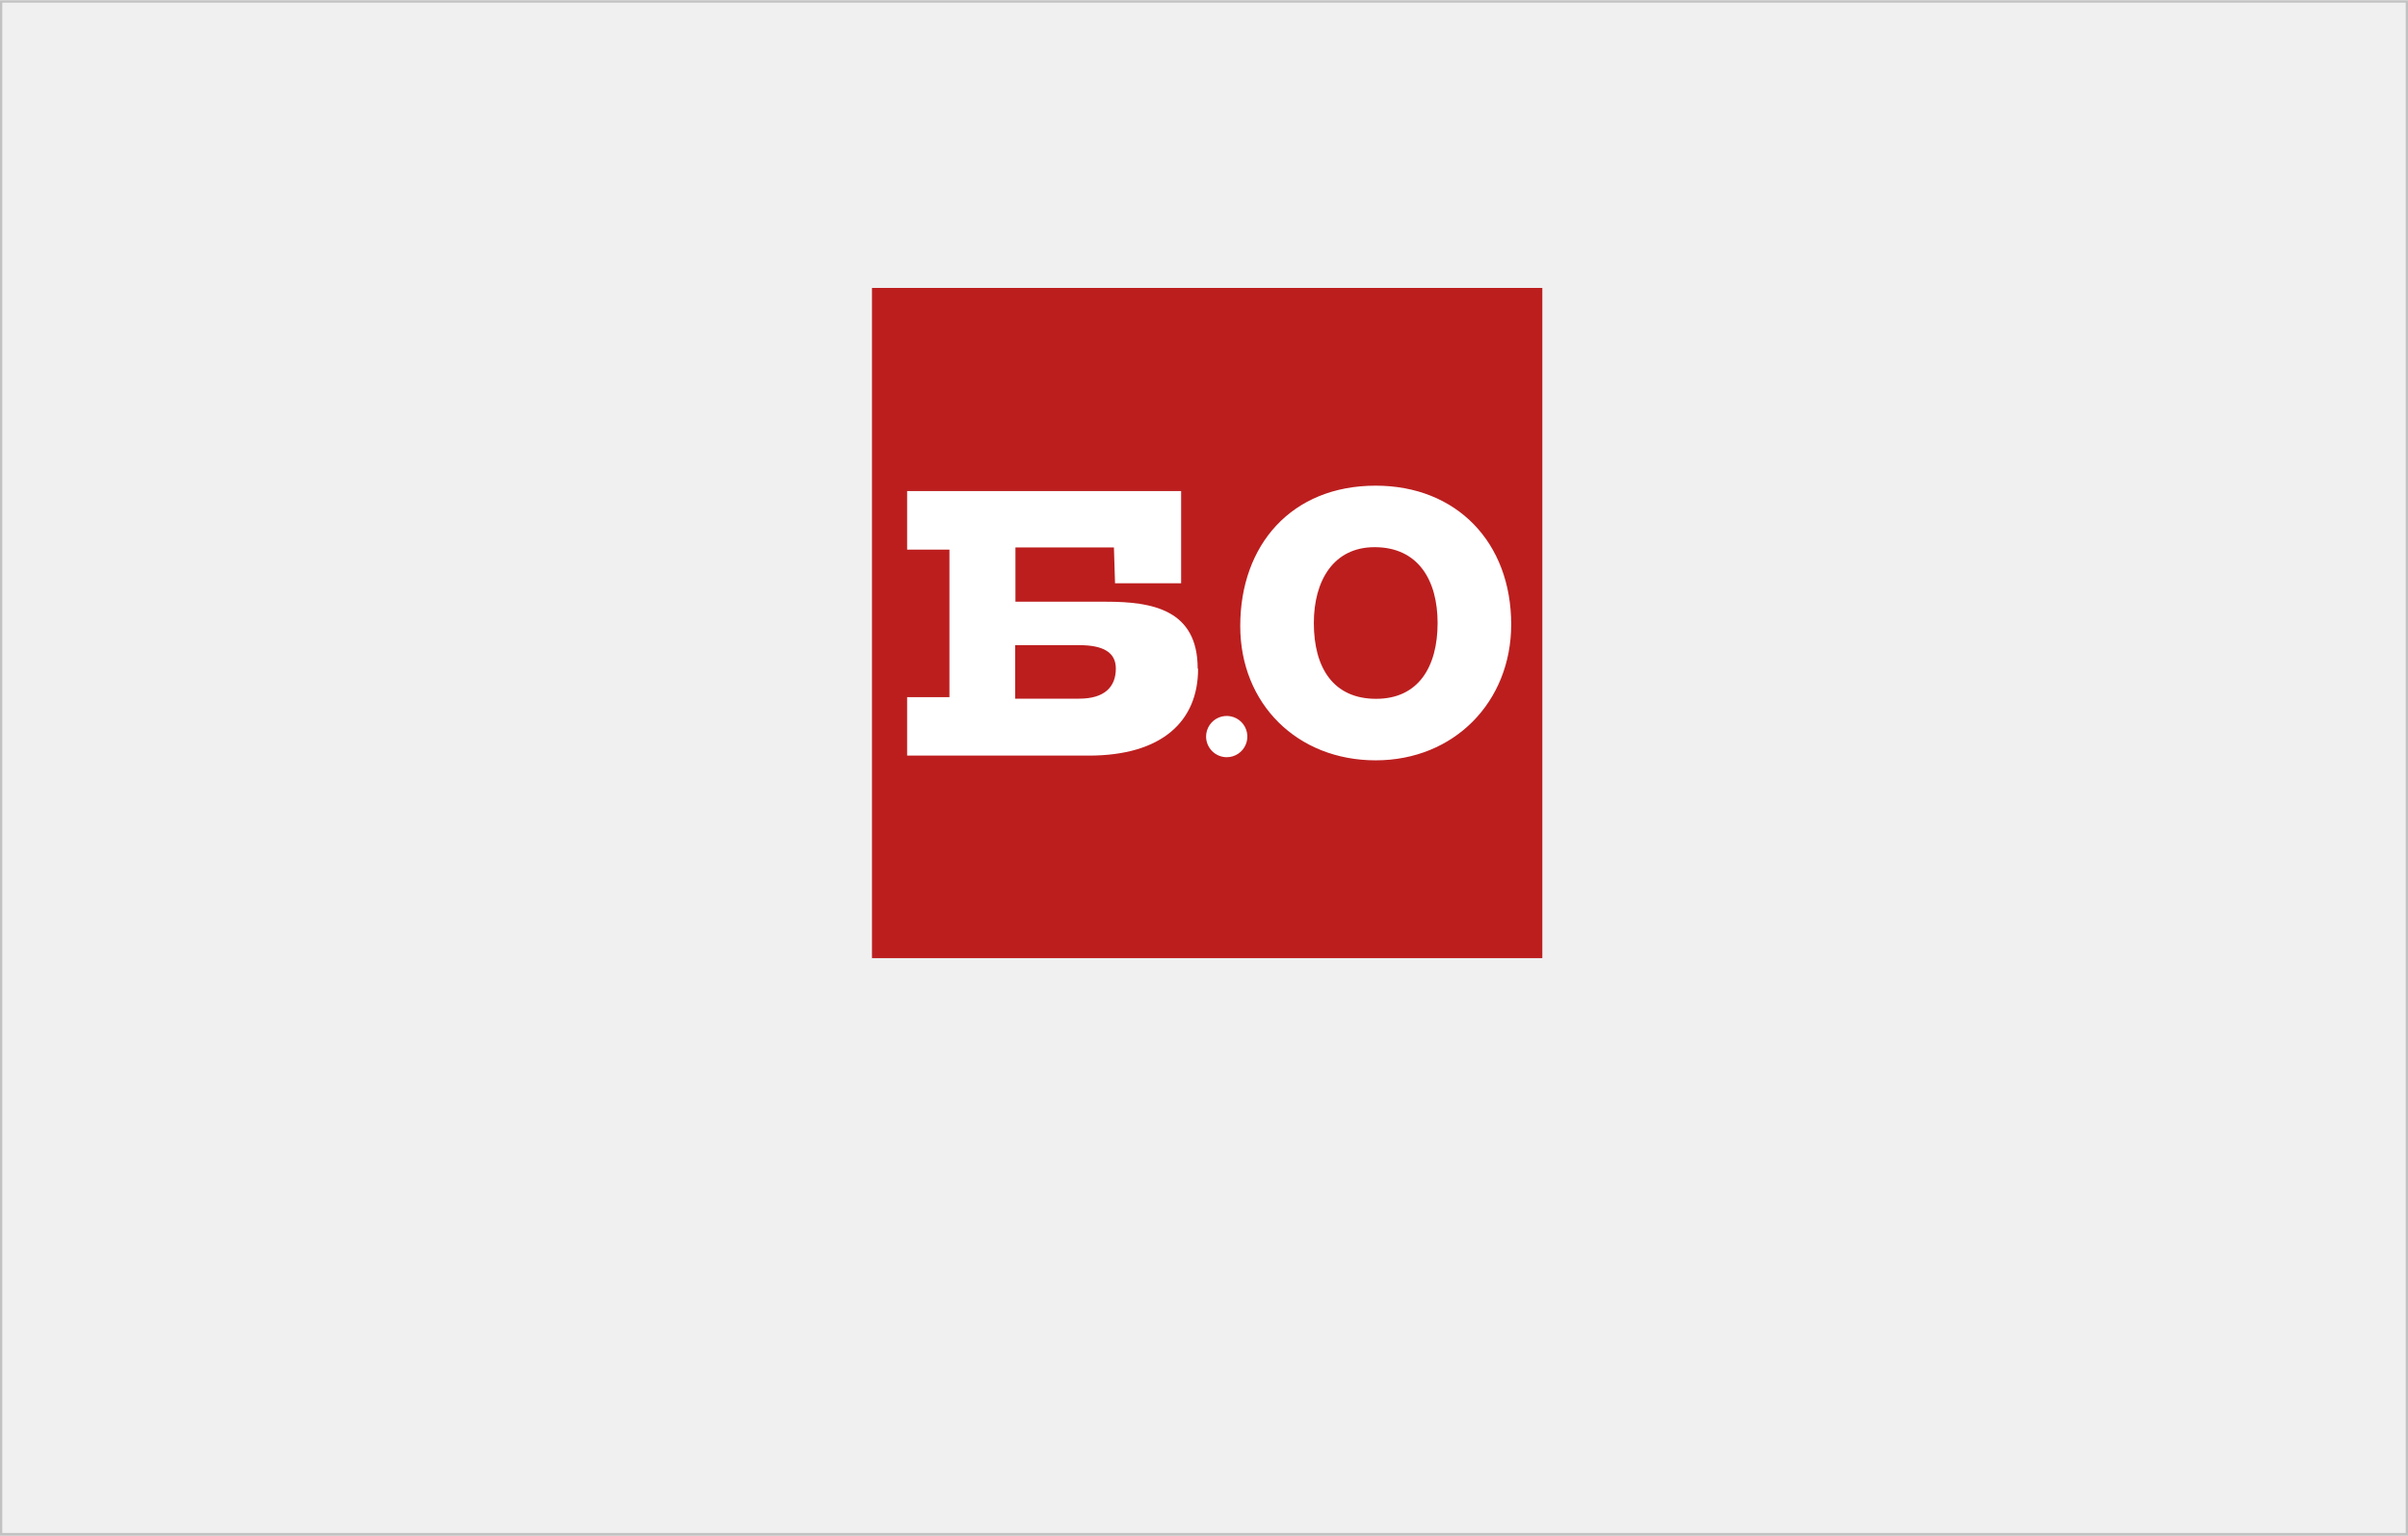
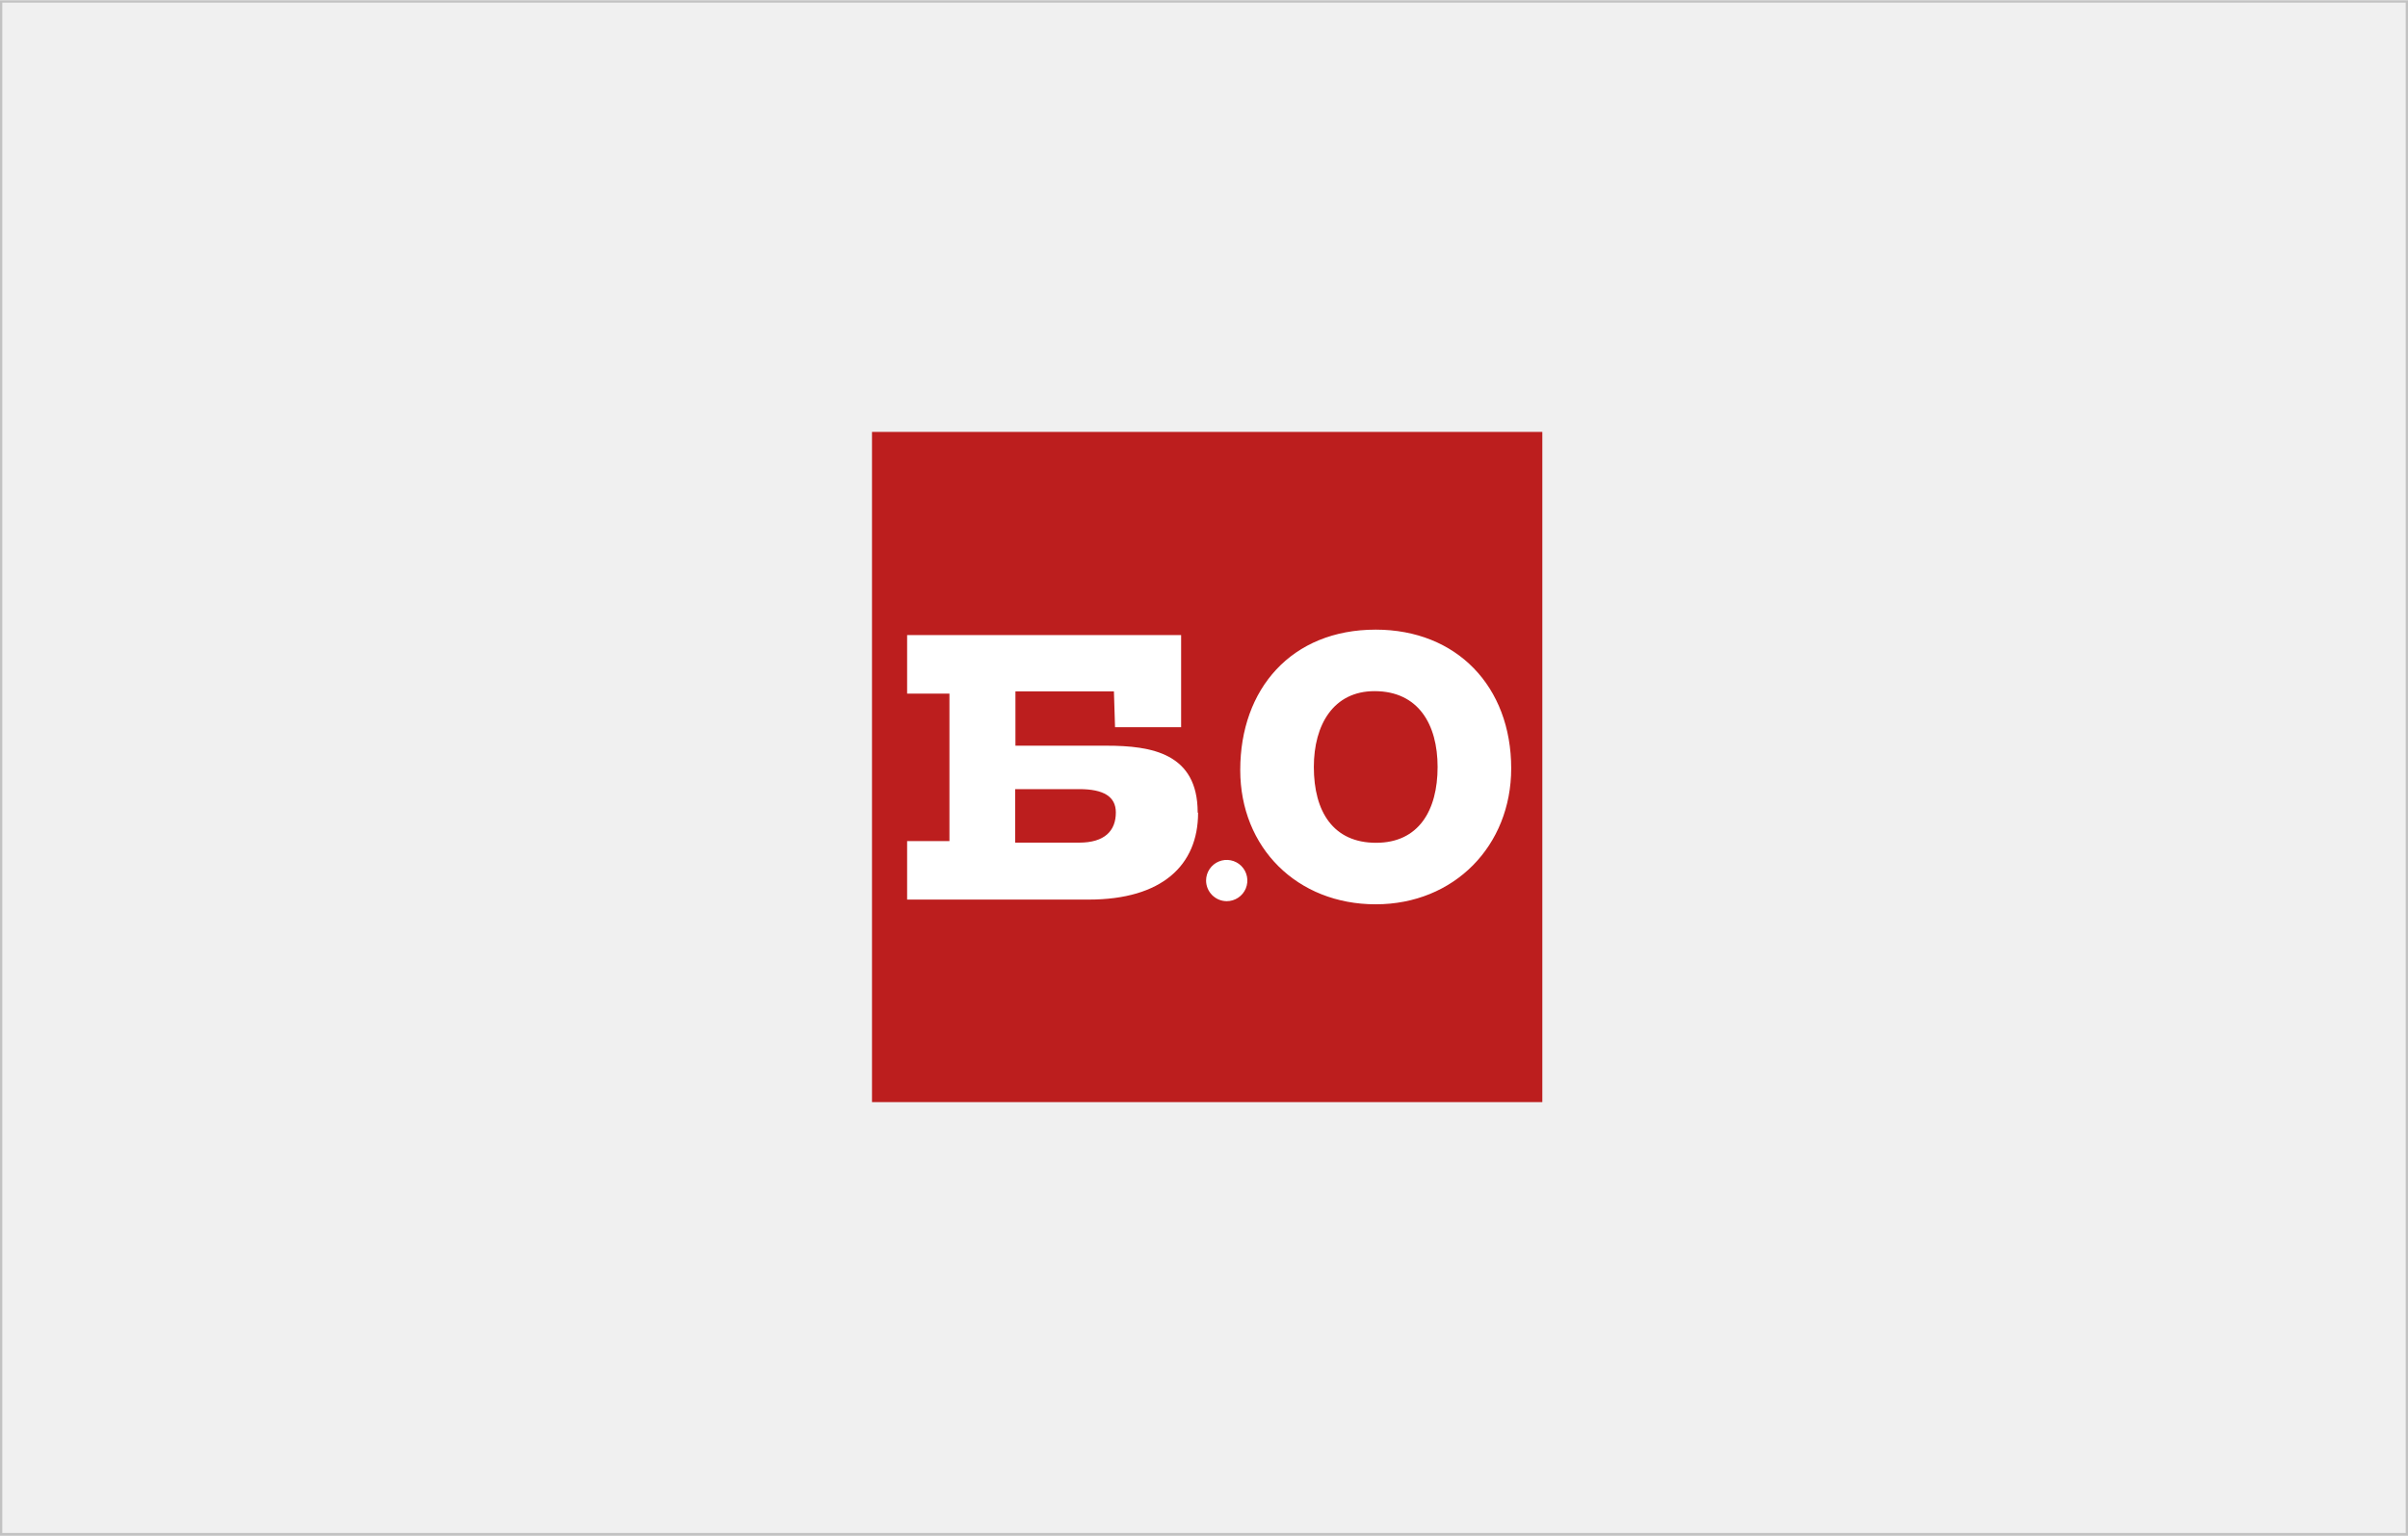
<svg xmlns="http://www.w3.org/2000/svg" width="301" height="192" viewBox="0 0 301 192" fill="none">
  <path d="M300.717 0.33V191.66H0.283V0.33H300.717ZM301 0.04H0V192H301V0V0.04Z" fill="#C2C2C2" />
-   <path d="M192.79 36H109V119.79H192.79V36Z" fill="#BC1E1E" />
-   <path d="M153.34 94.67C153.85 94.67 154.349 94.519 154.773 94.235C155.198 93.952 155.528 93.549 155.724 93.077C155.919 92.606 155.97 92.087 155.87 91.587C155.771 91.086 155.525 90.627 155.164 90.266C154.803 89.905 154.344 89.659 153.843 89.56C153.343 89.46 152.824 89.511 152.353 89.706C151.881 89.902 151.478 90.232 151.195 90.657C150.911 91.081 150.76 91.58 150.76 92.09C150.763 92.773 151.035 93.428 151.519 93.912C152.002 94.395 152.657 94.667 153.34 94.67Z" fill="white" />
-   <path d="M179.7 77.89C179.7 83.32 177.34 87.37 172.01 87.37C166.68 87.37 164.23 83.51 164.23 77.89C164.23 72.61 166.68 68.41 171.82 68.41C177.29 68.41 179.7 72.56 179.7 77.89ZM188.9 78.08C188.9 67.8 182.06 60.72 171.96 60.72C161.44 60.72 155.03 68.13 155.03 78.27C155.03 87.99 162.15 95.06 171.96 95.06C181.77 95.06 188.9 87.75 188.9 78.06M139.48 83.58C139.48 85.89 138.06 87.35 134.9 87.35H126.9V80.66H134.9C137.97 80.66 139.48 81.6 139.48 83.58ZM149.71 83.58C149.71 76.18 143.96 75.23 138.3 75.23H126.93V68.44H139.24L139.38 72.92H147.64V61.4H113.39V68.72H118.68V87.16H113.39V94.47H136.09C145.24 94.47 149.76 90.18 149.76 83.62" fill="white" />
+   <path d="M192.79 54H109V137.79H192.79V54Z" fill="#BC1E1E" />
+   <path d="M153.34 112.67C153.85 112.67 154.349 112.519 154.773 112.235C155.198 111.952 155.528 111.549 155.724 111.077C155.919 110.606 155.97 110.087 155.87 109.587C155.771 109.086 155.525 108.627 155.164 108.266C154.803 107.905 154.344 107.659 153.843 107.56C153.343 107.46 152.824 107.511 152.353 107.706C151.881 107.902 151.478 108.232 151.195 108.657C150.911 109.081 150.76 109.58 150.76 110.09C150.763 110.773 151.035 111.428 151.519 111.912C152.002 112.395 152.657 112.667 153.34 112.67Z" fill="white" />
+   <path d="M179.7 95.89C179.7 101.32 177.34 105.37 172.01 105.37C166.68 105.37 164.23 101.51 164.23 95.89C164.23 90.61 166.68 86.41 171.82 86.41C177.29 86.41 179.7 90.56 179.7 95.89ZM188.9 96.08C188.9 85.8 182.06 78.72 171.96 78.72C161.44 78.72 155.03 86.13 155.03 96.27C155.03 105.99 162.15 113.06 171.96 113.06C181.77 113.06 188.9 105.75 188.9 96.06M139.48 101.58C139.48 103.89 138.06 105.35 134.9 105.35H126.9V98.66H134.9C137.97 98.66 139.48 99.6 139.48 101.58ZM149.71 101.58C149.71 94.18 143.96 93.23 138.3 93.23H126.93V86.44H139.24L139.38 90.92H147.64V79.4H113.39V86.72H118.68V105.16H113.39V112.47H136.09C145.24 112.47 149.76 108.18 149.76 101.62" fill="white" />
</svg>
